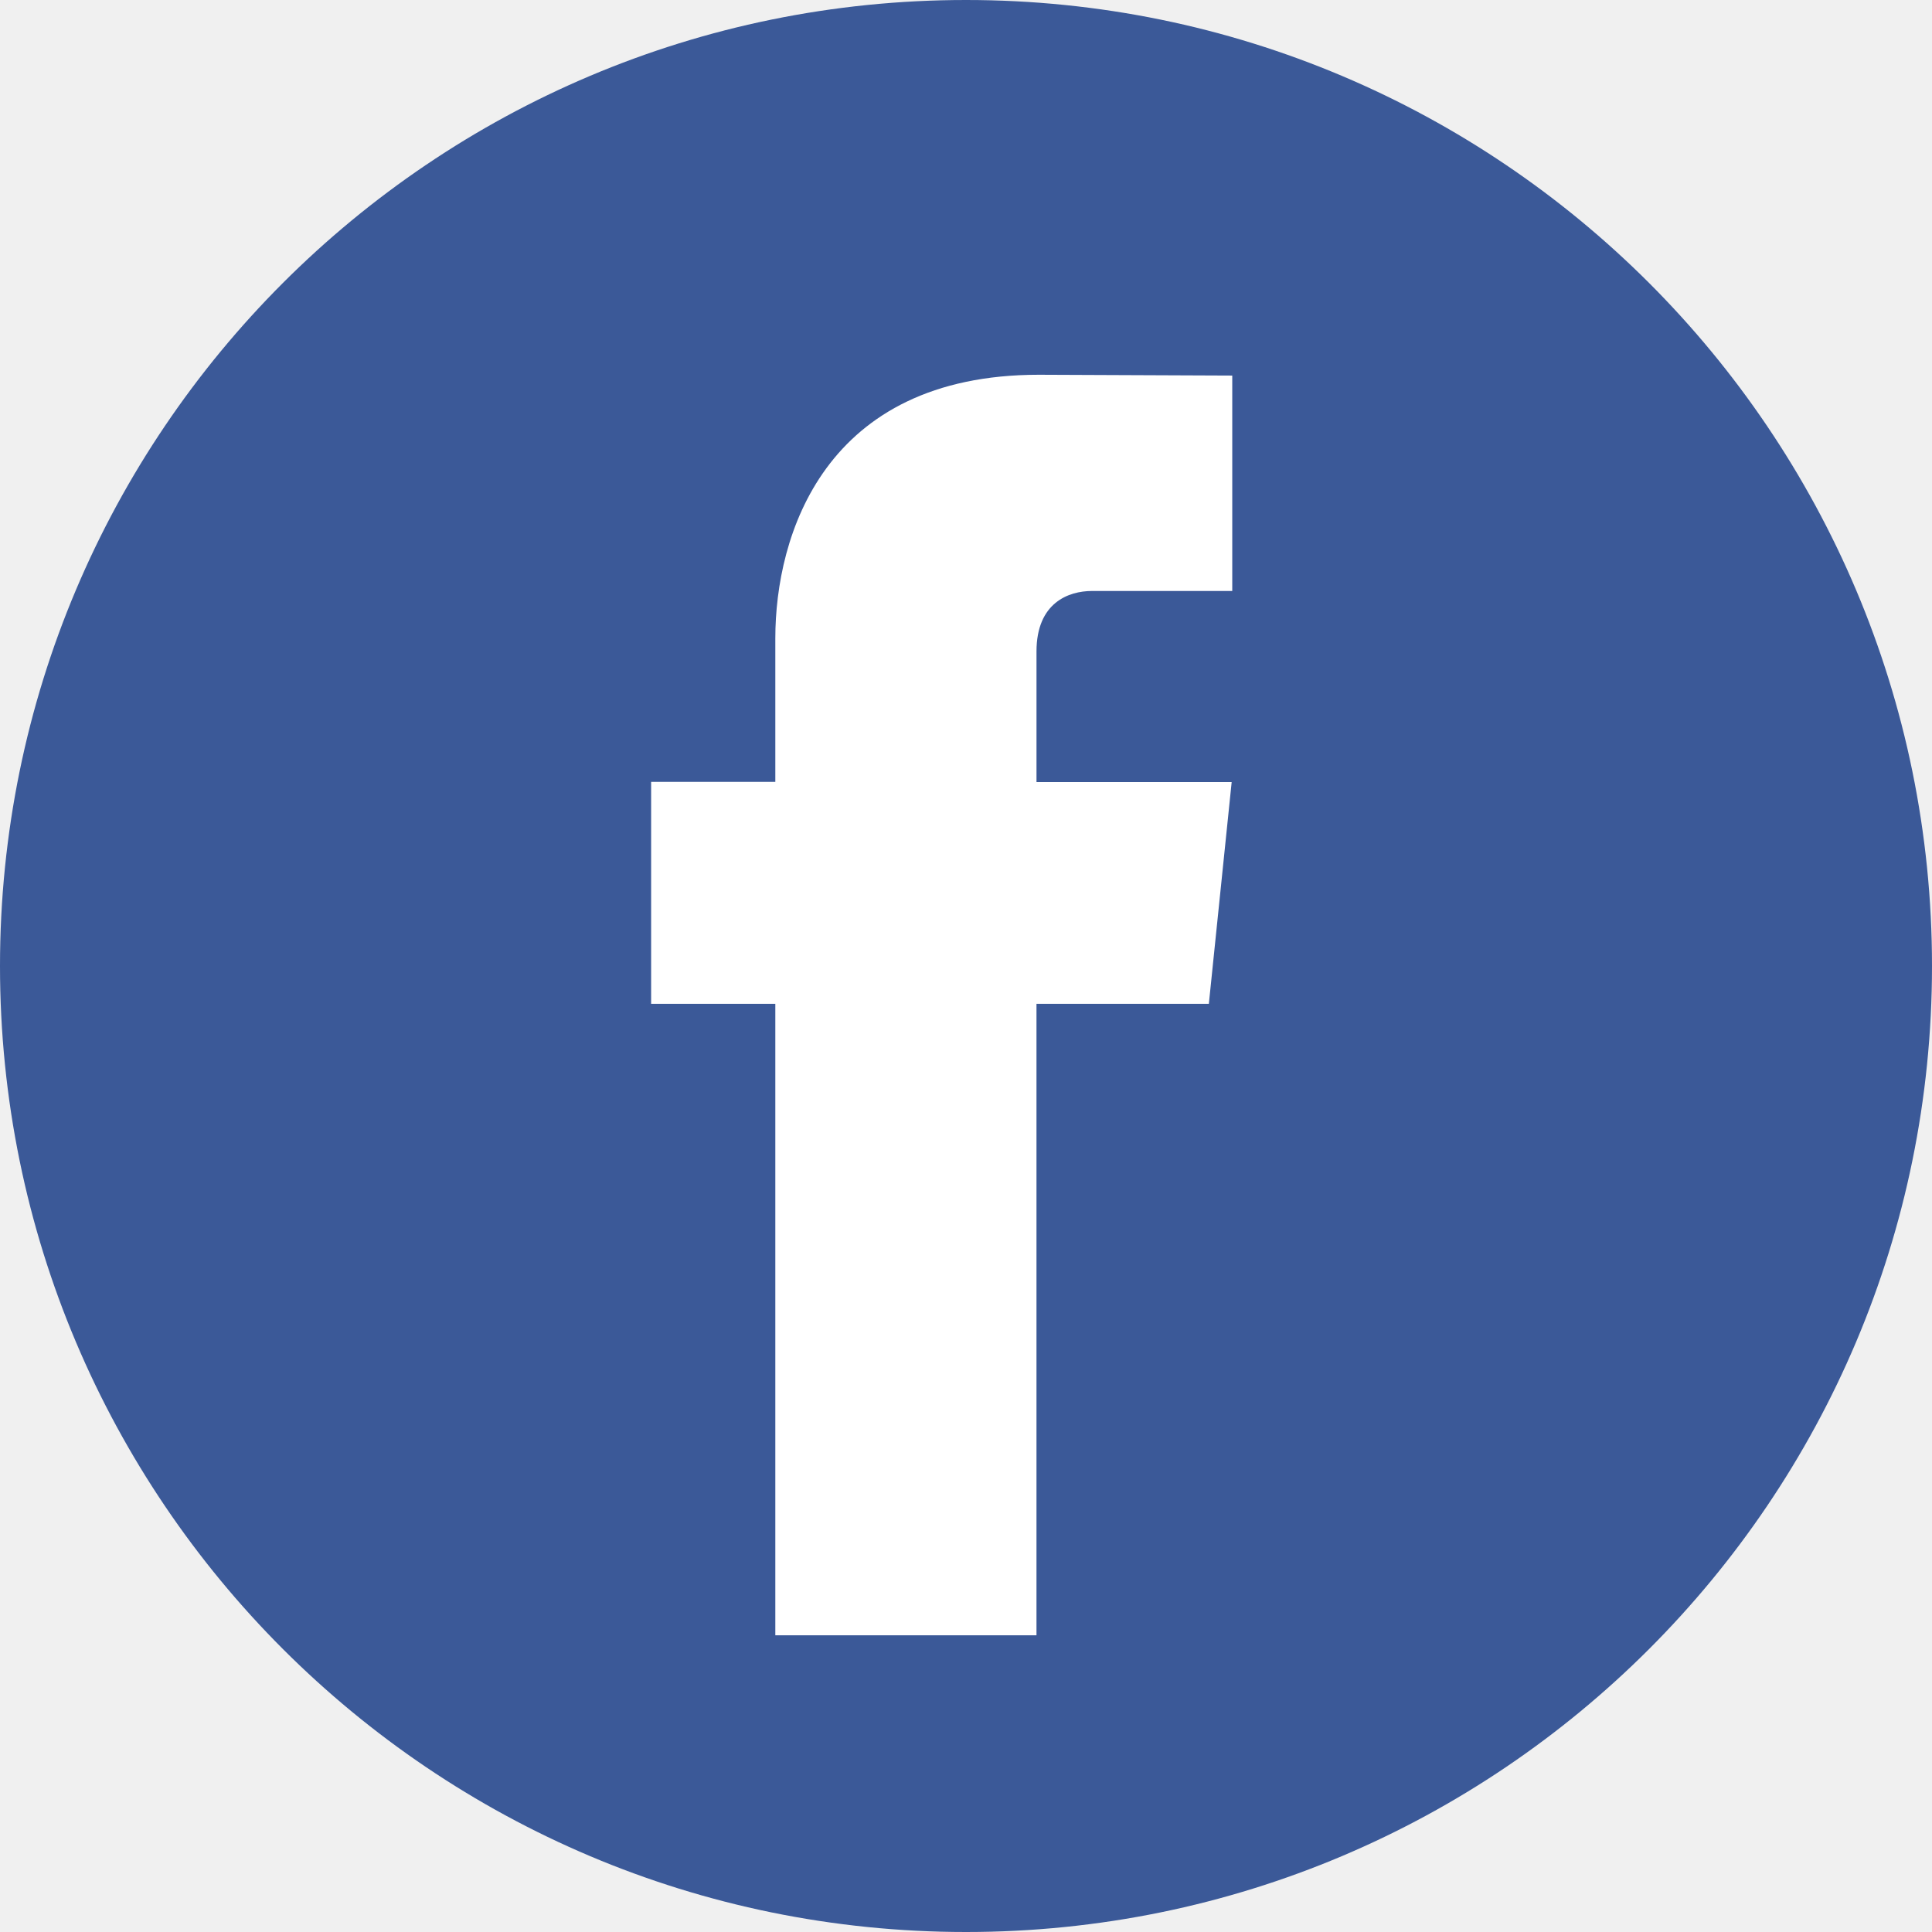
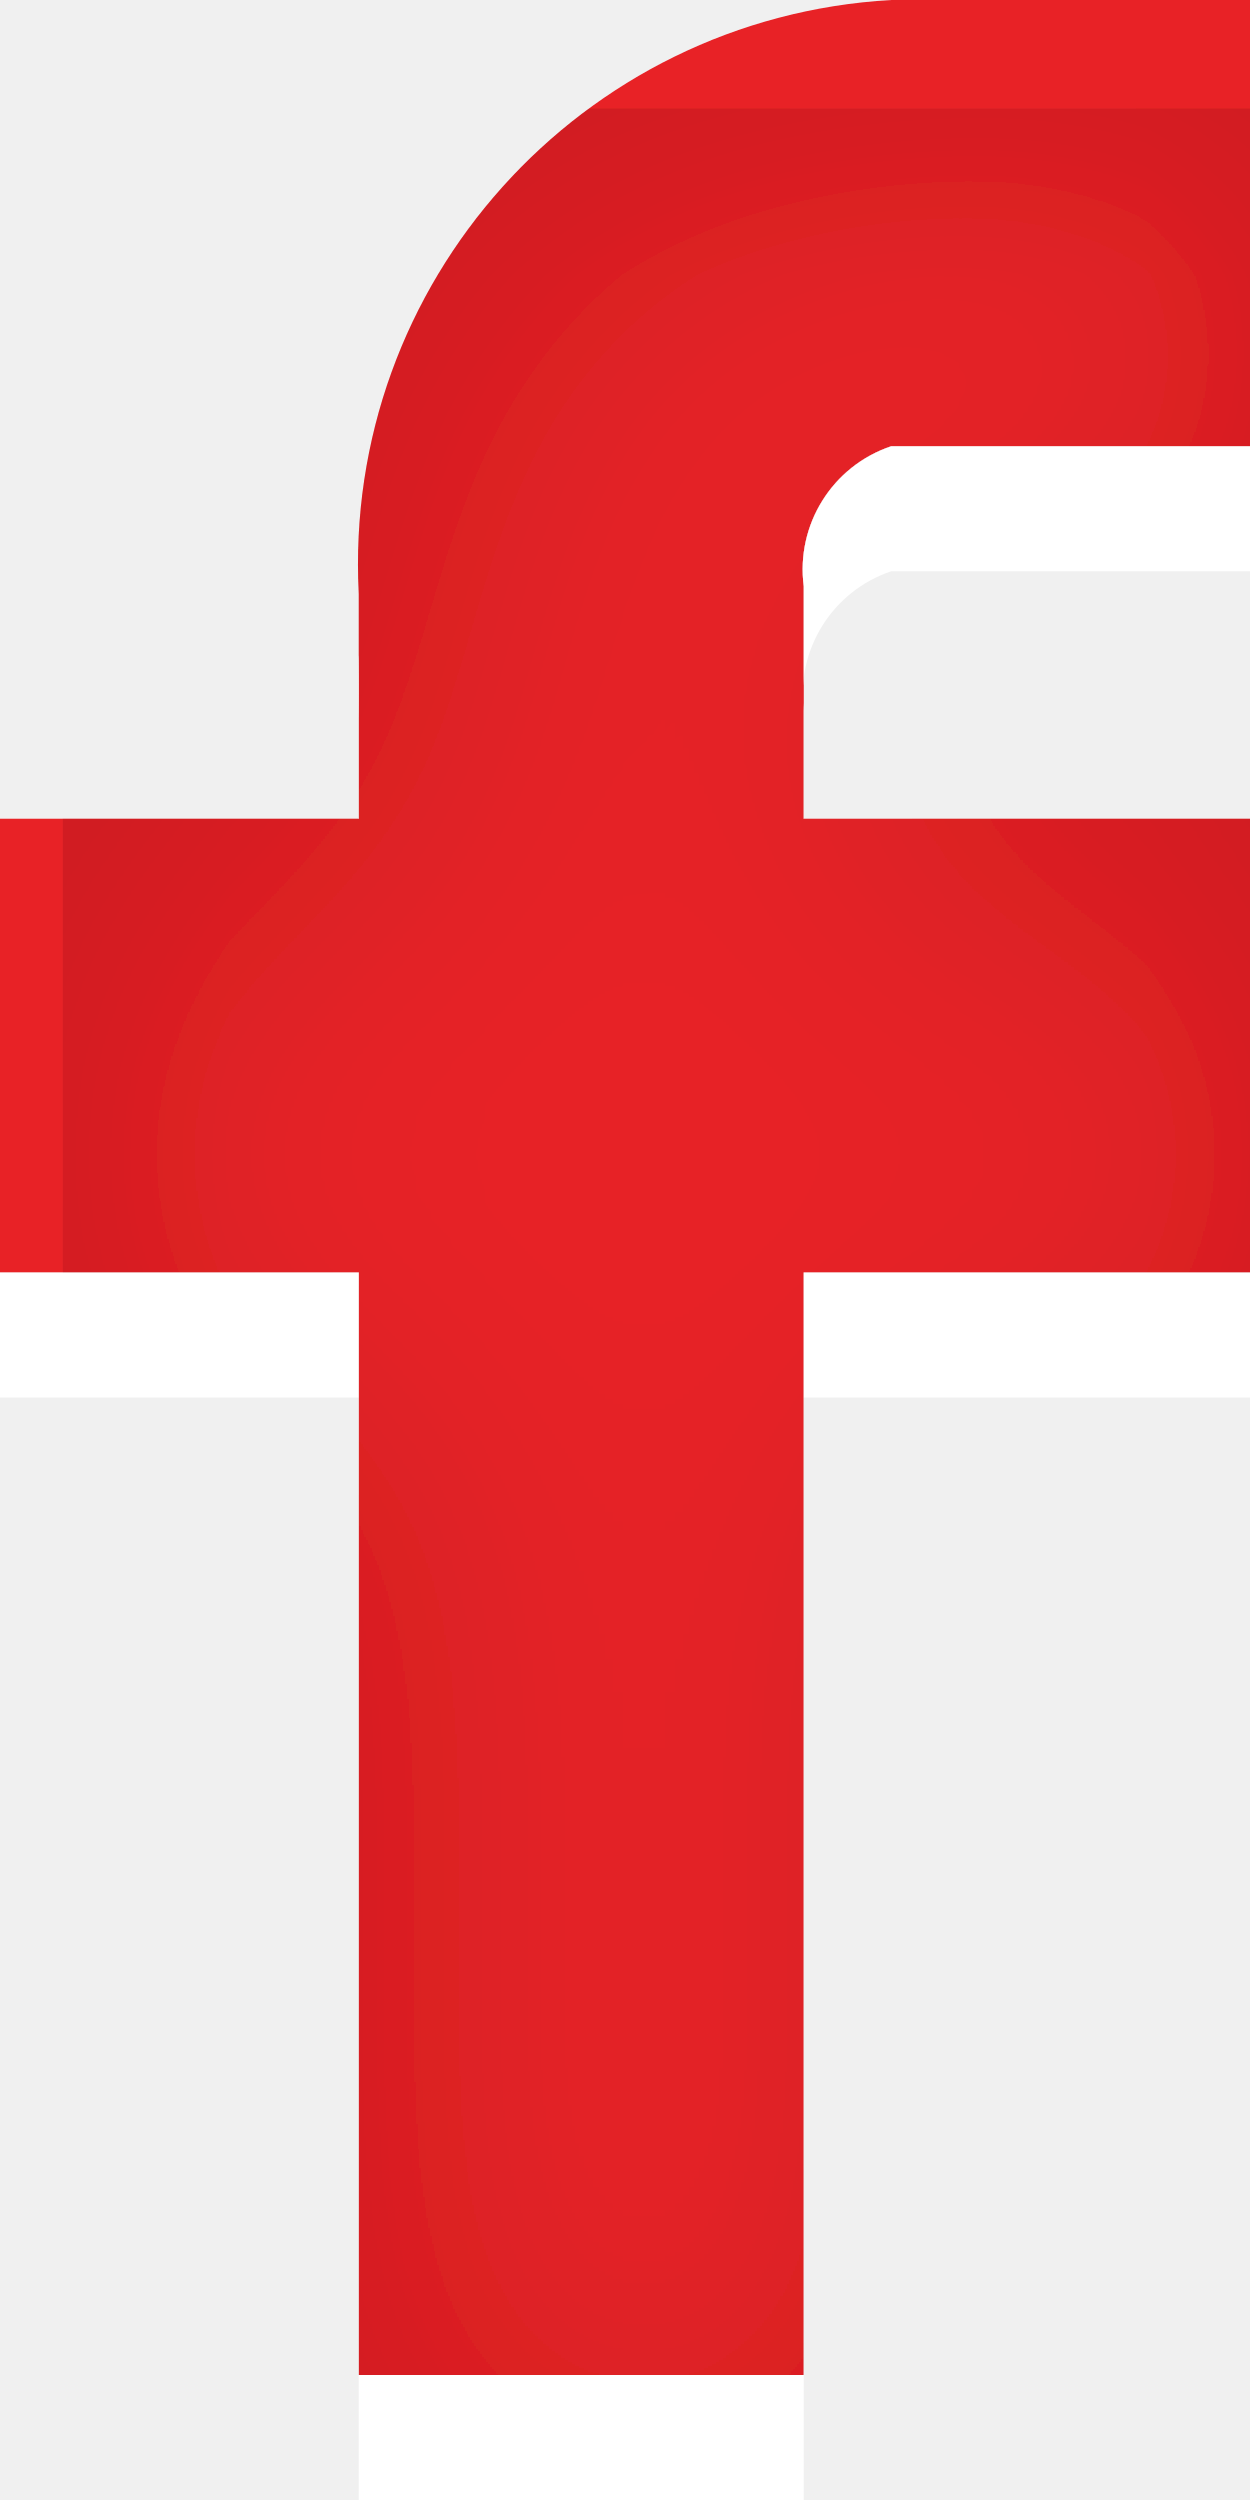
- <svg xmlns="http://www.w3.org/2000/svg" version="1.1" id="Capa_1" x="0px" y="0px" viewBox="0 0 112.196 112.196" style="enable-background:new 0 0 112.196 112.196;" xml:space="preserve">
-   <g>
-     <circle style="fill:#3B5998;" cx="56.098" cy="56.098" r="56.098" />
-     <path style="fill:#FFFFFF;" d="M70.201,58.294h-10.01v36.672H45.025V58.294h-7.213V45.406h7.213v-8.34   c0-5.964,2.833-15.303,15.301-15.303L71.56,21.81v12.51h-8.151c-1.337,0-3.217,0.668-3.217,3.513v7.585h11.334L70.201,58.294z" />
-   </g>
-   <g>
- </g>
-   <g>
- </g>
-   <g>
- </g>
-   <g>
- </g>
-   <g>
- </g>
-   <g>
- </g>
-   <g>
- </g>
-   <g>
- </g>
-   <g>
- </g>
-   <g>
- </g>
-   <g>
- </g>
-   <g>
- </g>
-   <g>
- </g>
-   <g>
- </g>
-   <g>
- </g>
+ <svg xmlns="http://www.w3.org/2000/svg" width="10" height="20" viewBox="0 0 10 20">
+   <defs>
+     <style>
+       .cls-1 {
+         fill: #e82026;
+         fill-rule: evenodd;
+         filter: url(#filter);
+       }
+     </style>
+     <filter id="filter" x="1268" y="2127" width="10" height="20" filterUnits="userSpaceOnUse">
+       <feOffset result="offset" dy="1" in="SourceAlpha" />
+       <feGaussianBlur result="blur" />
+       <feFlood result="flood" flood-color="#fff" />
+       <feComposite result="composite" operator="in" in2="blur" />
+       <feBlend result="blend" in="SourceGraphic" />
+       <feGaussianBlur result="blur-2" stdDeviation="1.414" in="SourceAlpha" />
+       <feFlood result="flood-2" flood-opacity="0.24" />
+       <feComposite result="composite-2" operator="out" in2="blur-2" />
+       <feOffset result="offset-2" dx="0.5" dy="0.866" />
+       <feComposite result="composite-3" operator="in" in2="SourceAlpha" />
+       <feBlend result="blend-2" mode="multiply" in2="blend" />
+     </filter>
+   </defs>
+   <path id="Facebook_Icon" data-name="Facebook Icon" class="cls-1" d="M1268,2133.55h0v3.63h2.87V2146h3.56v-8.82H1278v-3.63h-3.57v-1.86a1.04,1.04,0,0,1,.7-1.12H1278V2127h-2.87a4.523,4.523,0,0,0-4.26,4.75v1.8H1268Z" transform="translate(-1268 -2127)" />
</svg>
